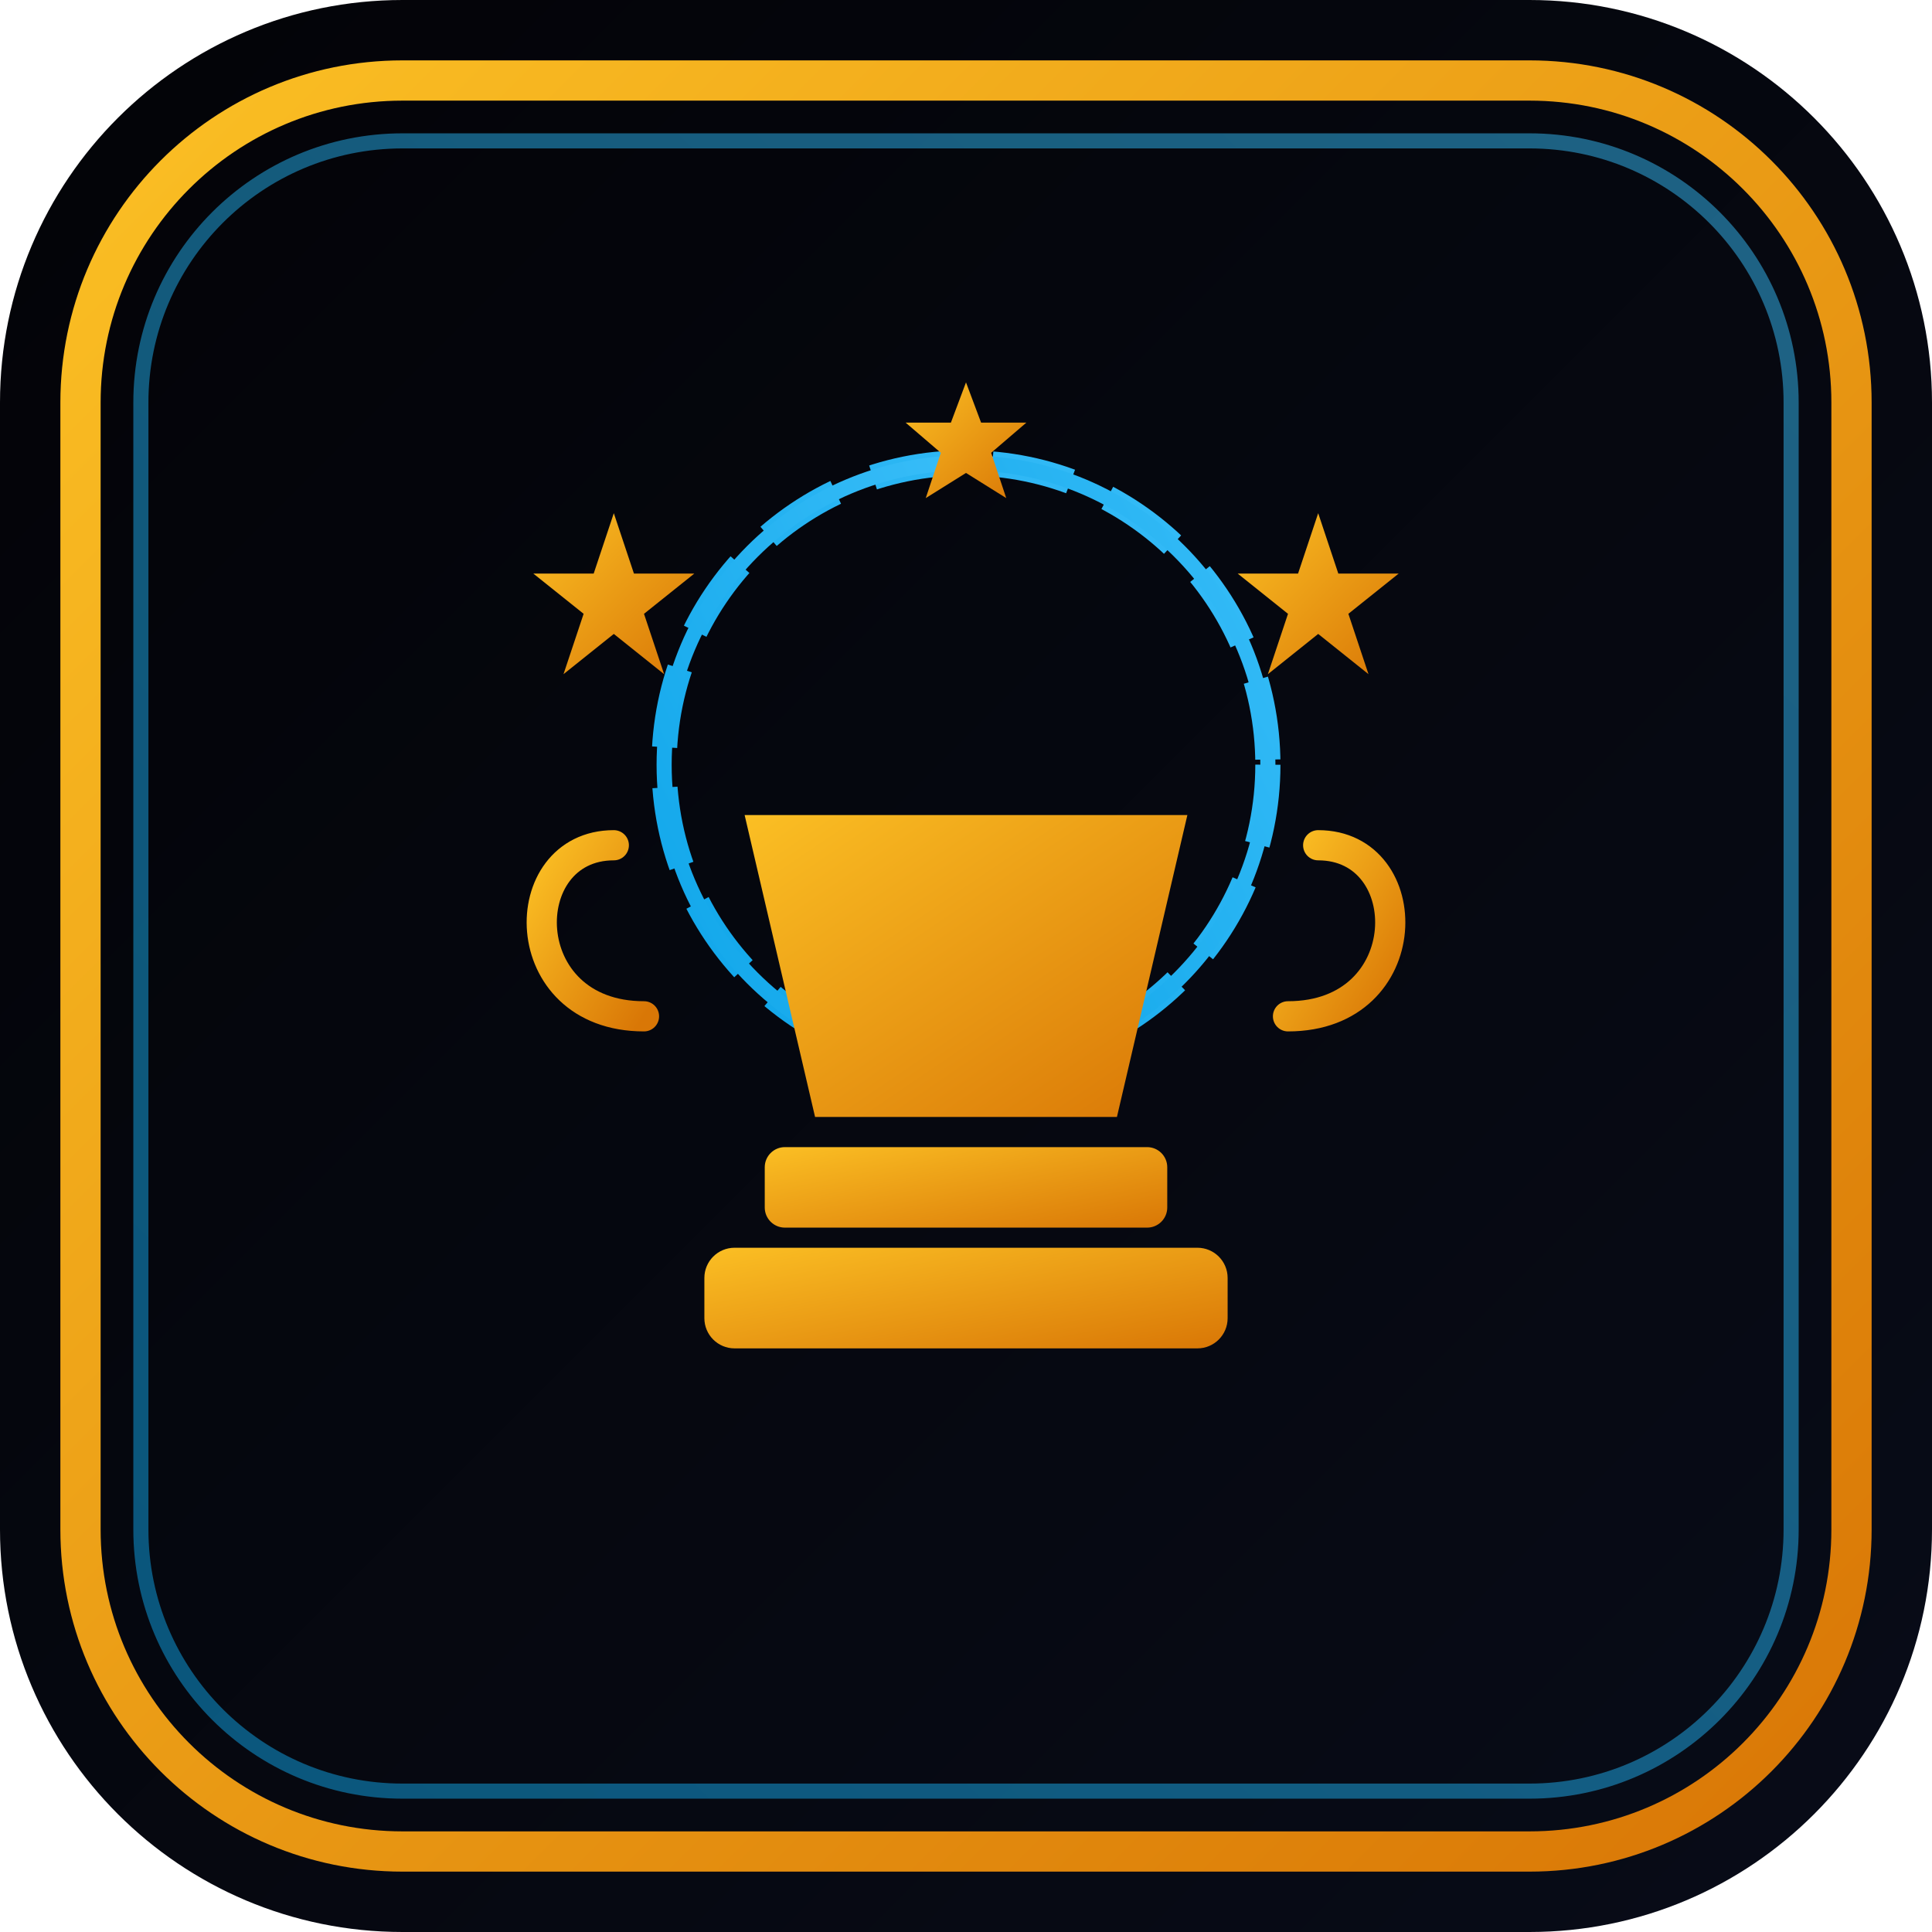
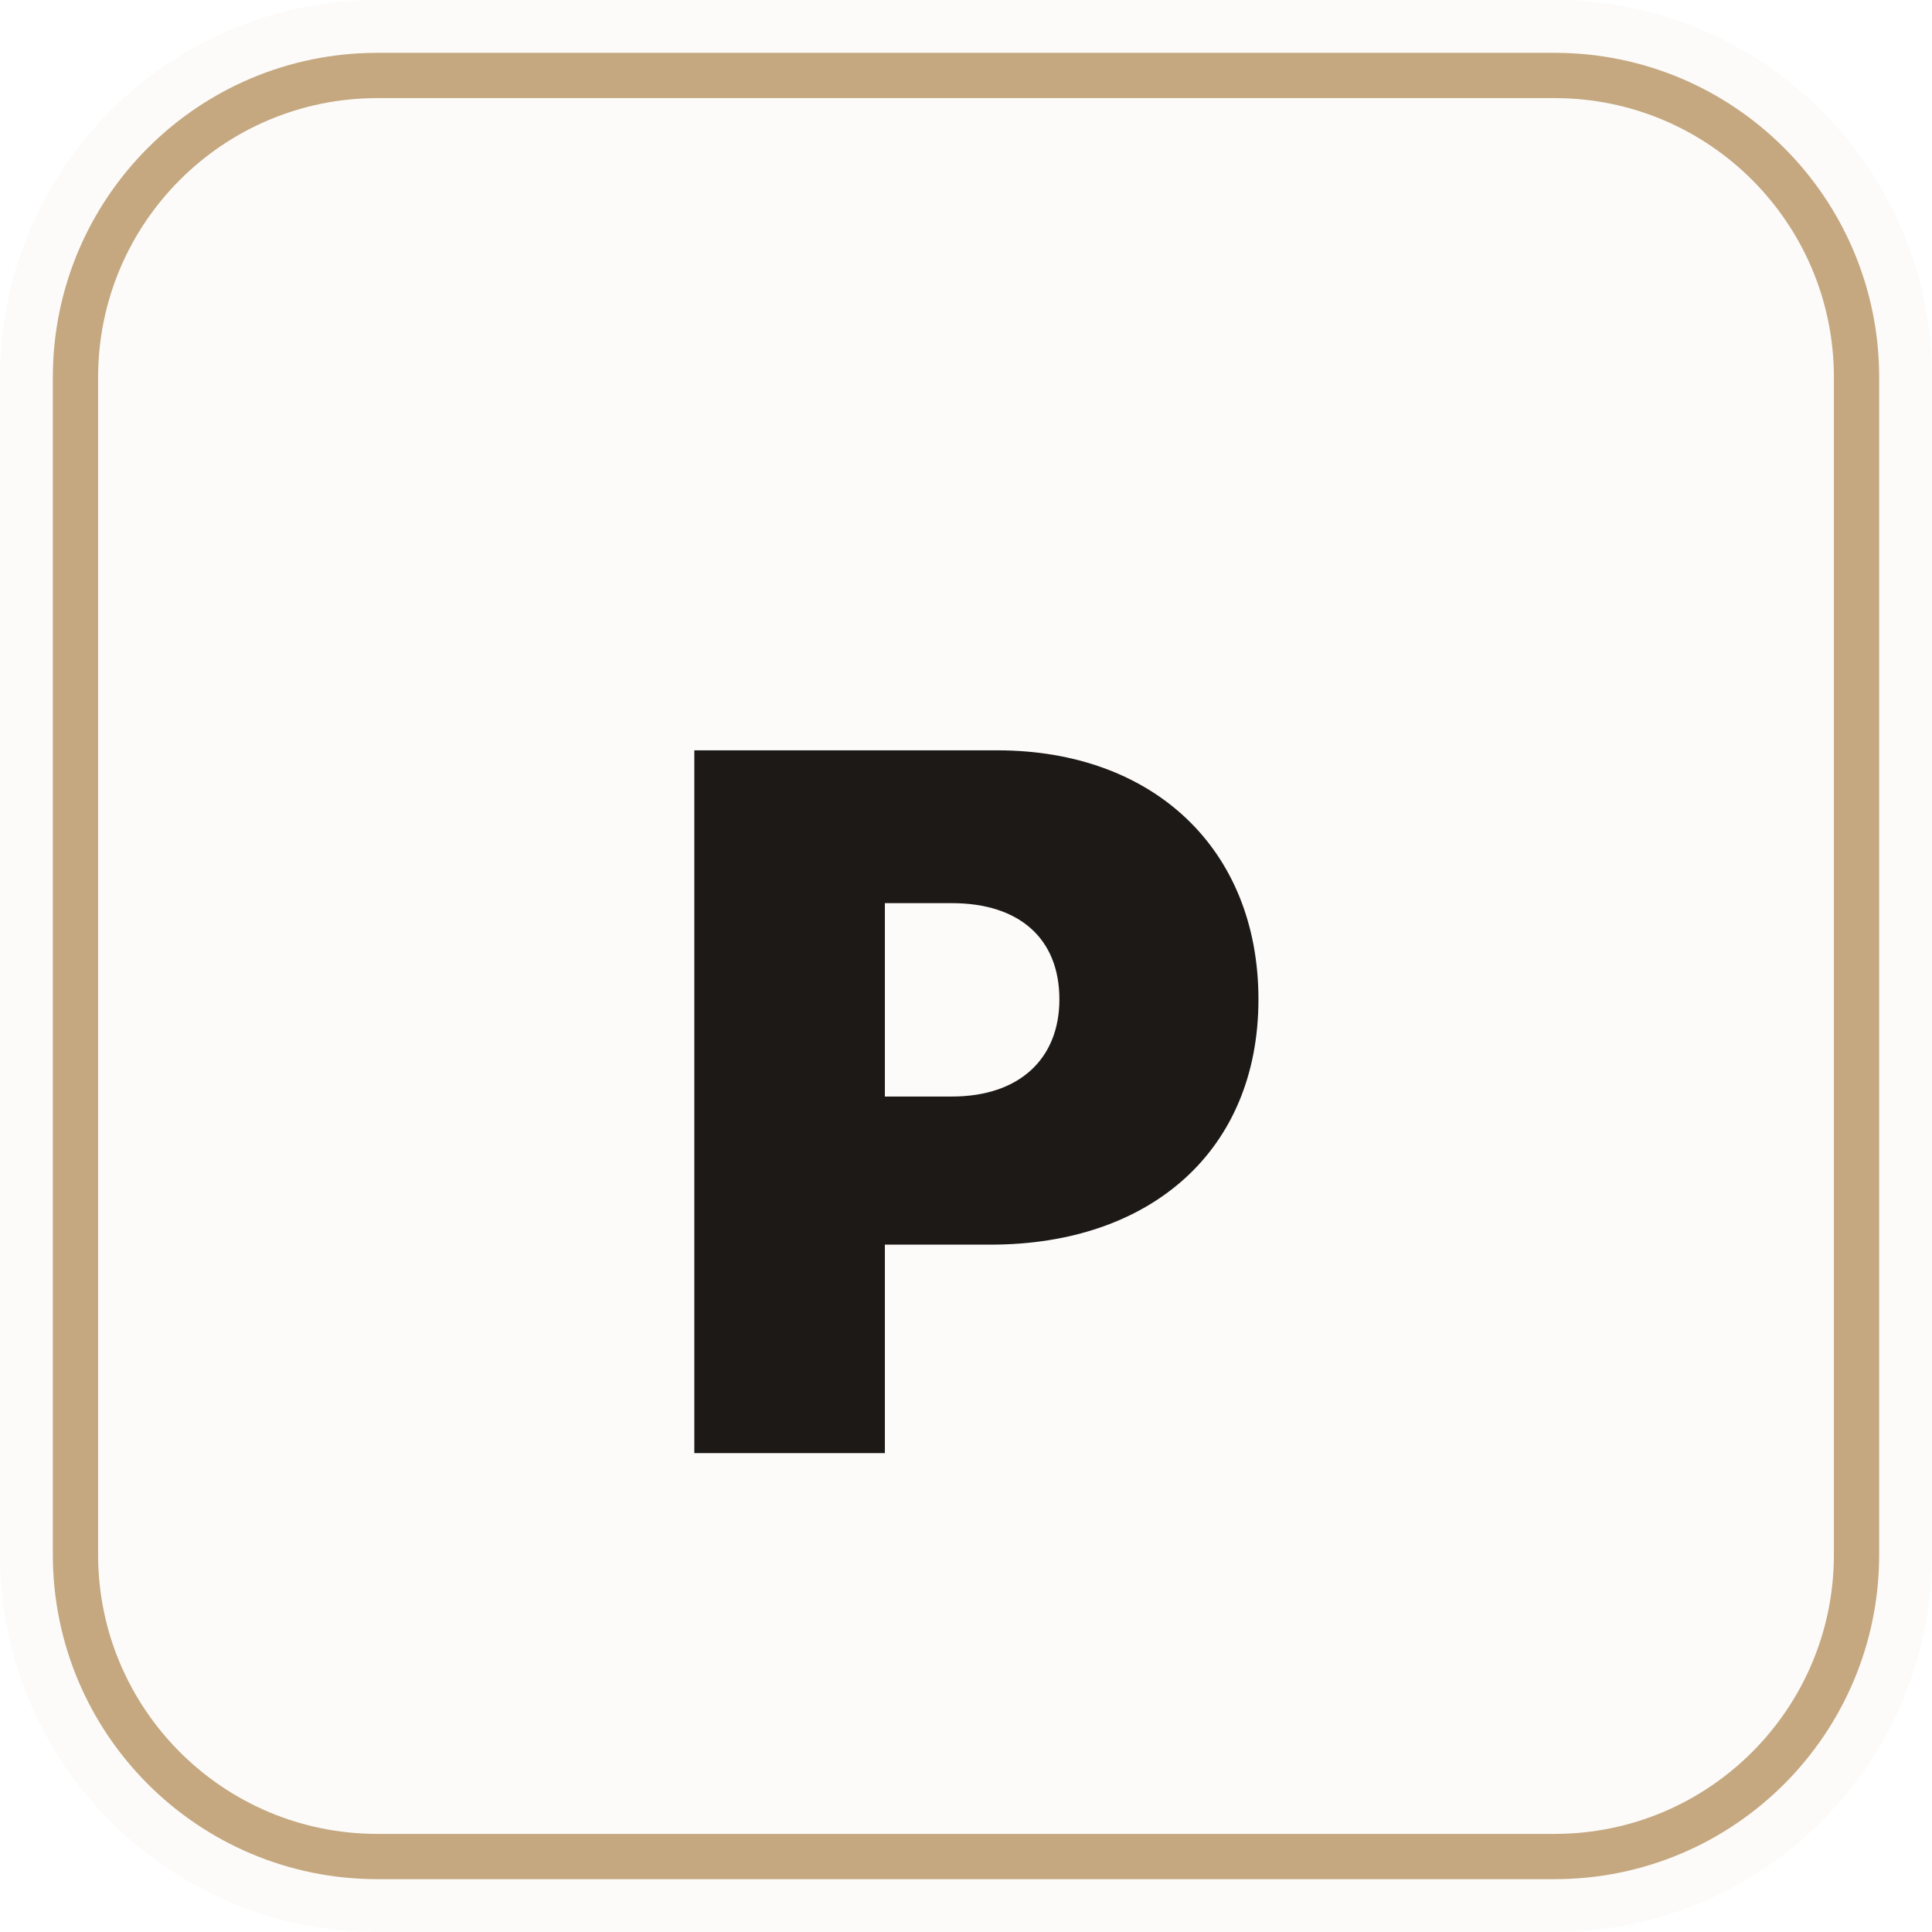
- <svg xmlns="http://www.w3.org/2000/svg" viewBox="0 0 192 192" width="512" height="512">
-   <defs>
-     <linearGradient id="bgGrad" x1="0%" y1="0%" x2="100%" y2="100%">
-       <stop offset="0%" stop-color="#030307" />
-       <stop offset="100%" stop-color="#080c18" />
-     </linearGradient>
-     <linearGradient id="goldGrad" x1="0%" y1="0%" x2="100%" y2="100%">
-       <stop offset="0%" stop-color="#fbbf24" />
-       <stop offset="100%" stop-color="#d97706" />
-     </linearGradient>
-     <linearGradient id="celesteGrad" x1="0%" y1="100%" x2="100%" y2="0%">
-       <stop offset="0%" stop-color="#0ea5e9" />
-       <stop offset="100%" stop-color="#38bdf8" />
-     </linearGradient>
-   </defs>
-   <rect width="192" height="192" rx="40" fill="url(#bgGrad)" />
-   <rect x="8" y="8" width="176" height="176" rx="32" fill="none" stroke="url(#goldGrad)" stroke-width="4" />
-   <rect x="14" y="14" width="164" height="164" rx="26" fill="none" stroke="url(#celesteGrad)" stroke-width="1.5" stroke-opacity="0.5" />
-   <g transform="translate(46, 36)">
-     <circle cx="50" cy="40" r="30" fill="none" stroke="url(#celesteGrad)" stroke-width="2.5" stroke-dasharray="8 4" />
-     <path d="M 50 10 A 30 30 0 0 0 50 70" fill="none" stroke="url(#celesteGrad)" stroke-width="1.5" />
-     <path d="M 50 10 A 30 30 0 0 1 50 70" fill="none" stroke="url(#celesteGrad)" stroke-width="1.5" />
-     <line x1="20" y1="40" x2="80" y2="40" stroke="url(#celesteGrad)" stroke-width="1.5" />
-     <path d="M 15 48 C 5 48 5 65 18 65" fill="none" stroke="url(#goldGrad)" stroke-width="3" stroke-linecap="round" />
-     <path d="M 85 48 C 95 48 95 65 82 65" fill="none" stroke="url(#goldGrad)" stroke-width="3" stroke-linecap="round" />
-     <path d="M 28 45 L 35 75 L 65 75 L 72 45 Z" fill="url(#goldGrad)" />
-     <rect x="30" y="78" width="40" height="8" rx="2" fill="url(#goldGrad)" />
-     <rect x="24" y="88" width="52" height="10" rx="3" fill="url(#goldGrad)" />
-     <path d="M 15 15 L 17 21 L 23 21 L 18 25 L 20 31 L 15 27 L 10 31 L 12 25 L 7 21 L 13 21 Z" fill="url(#goldGrad)" />
-     <path d="M 85 15 L 87 21 L 93 21 L 88 25 L 90 31 L 85 27 L 80 31 L 82 25 L 77 21 L 83 21 Z" fill="url(#goldGrad)" />
-     <path d="M 50 2 L 51.5 6 L 56 6 L 52.5 9 L 54 13.5 L 50 11 L 46 13.5 L 47.5 9 L 44 6 L 48.5 6 Z" fill="url(#goldGrad)" />
-   </g>
+ <svg xmlns="http://www.w3.org/2000/svg" viewBox="0 0 512 512" width="512" height="512">
+   <rect width="512" height="512" rx="100" fill="#fcfbfa" />
+   <rect x="20" y="20" width="472" height="472" rx="80" fill="none" stroke="#c5a880" stroke-width="12" />
+   <text x="50%" y="56%" font-family="system-ui, -apple-system, sans-serif" font-size="256" font-weight="900" fill="#1c1917" text-anchor="middle" dominant-baseline="middle">P</text>
</svg>
